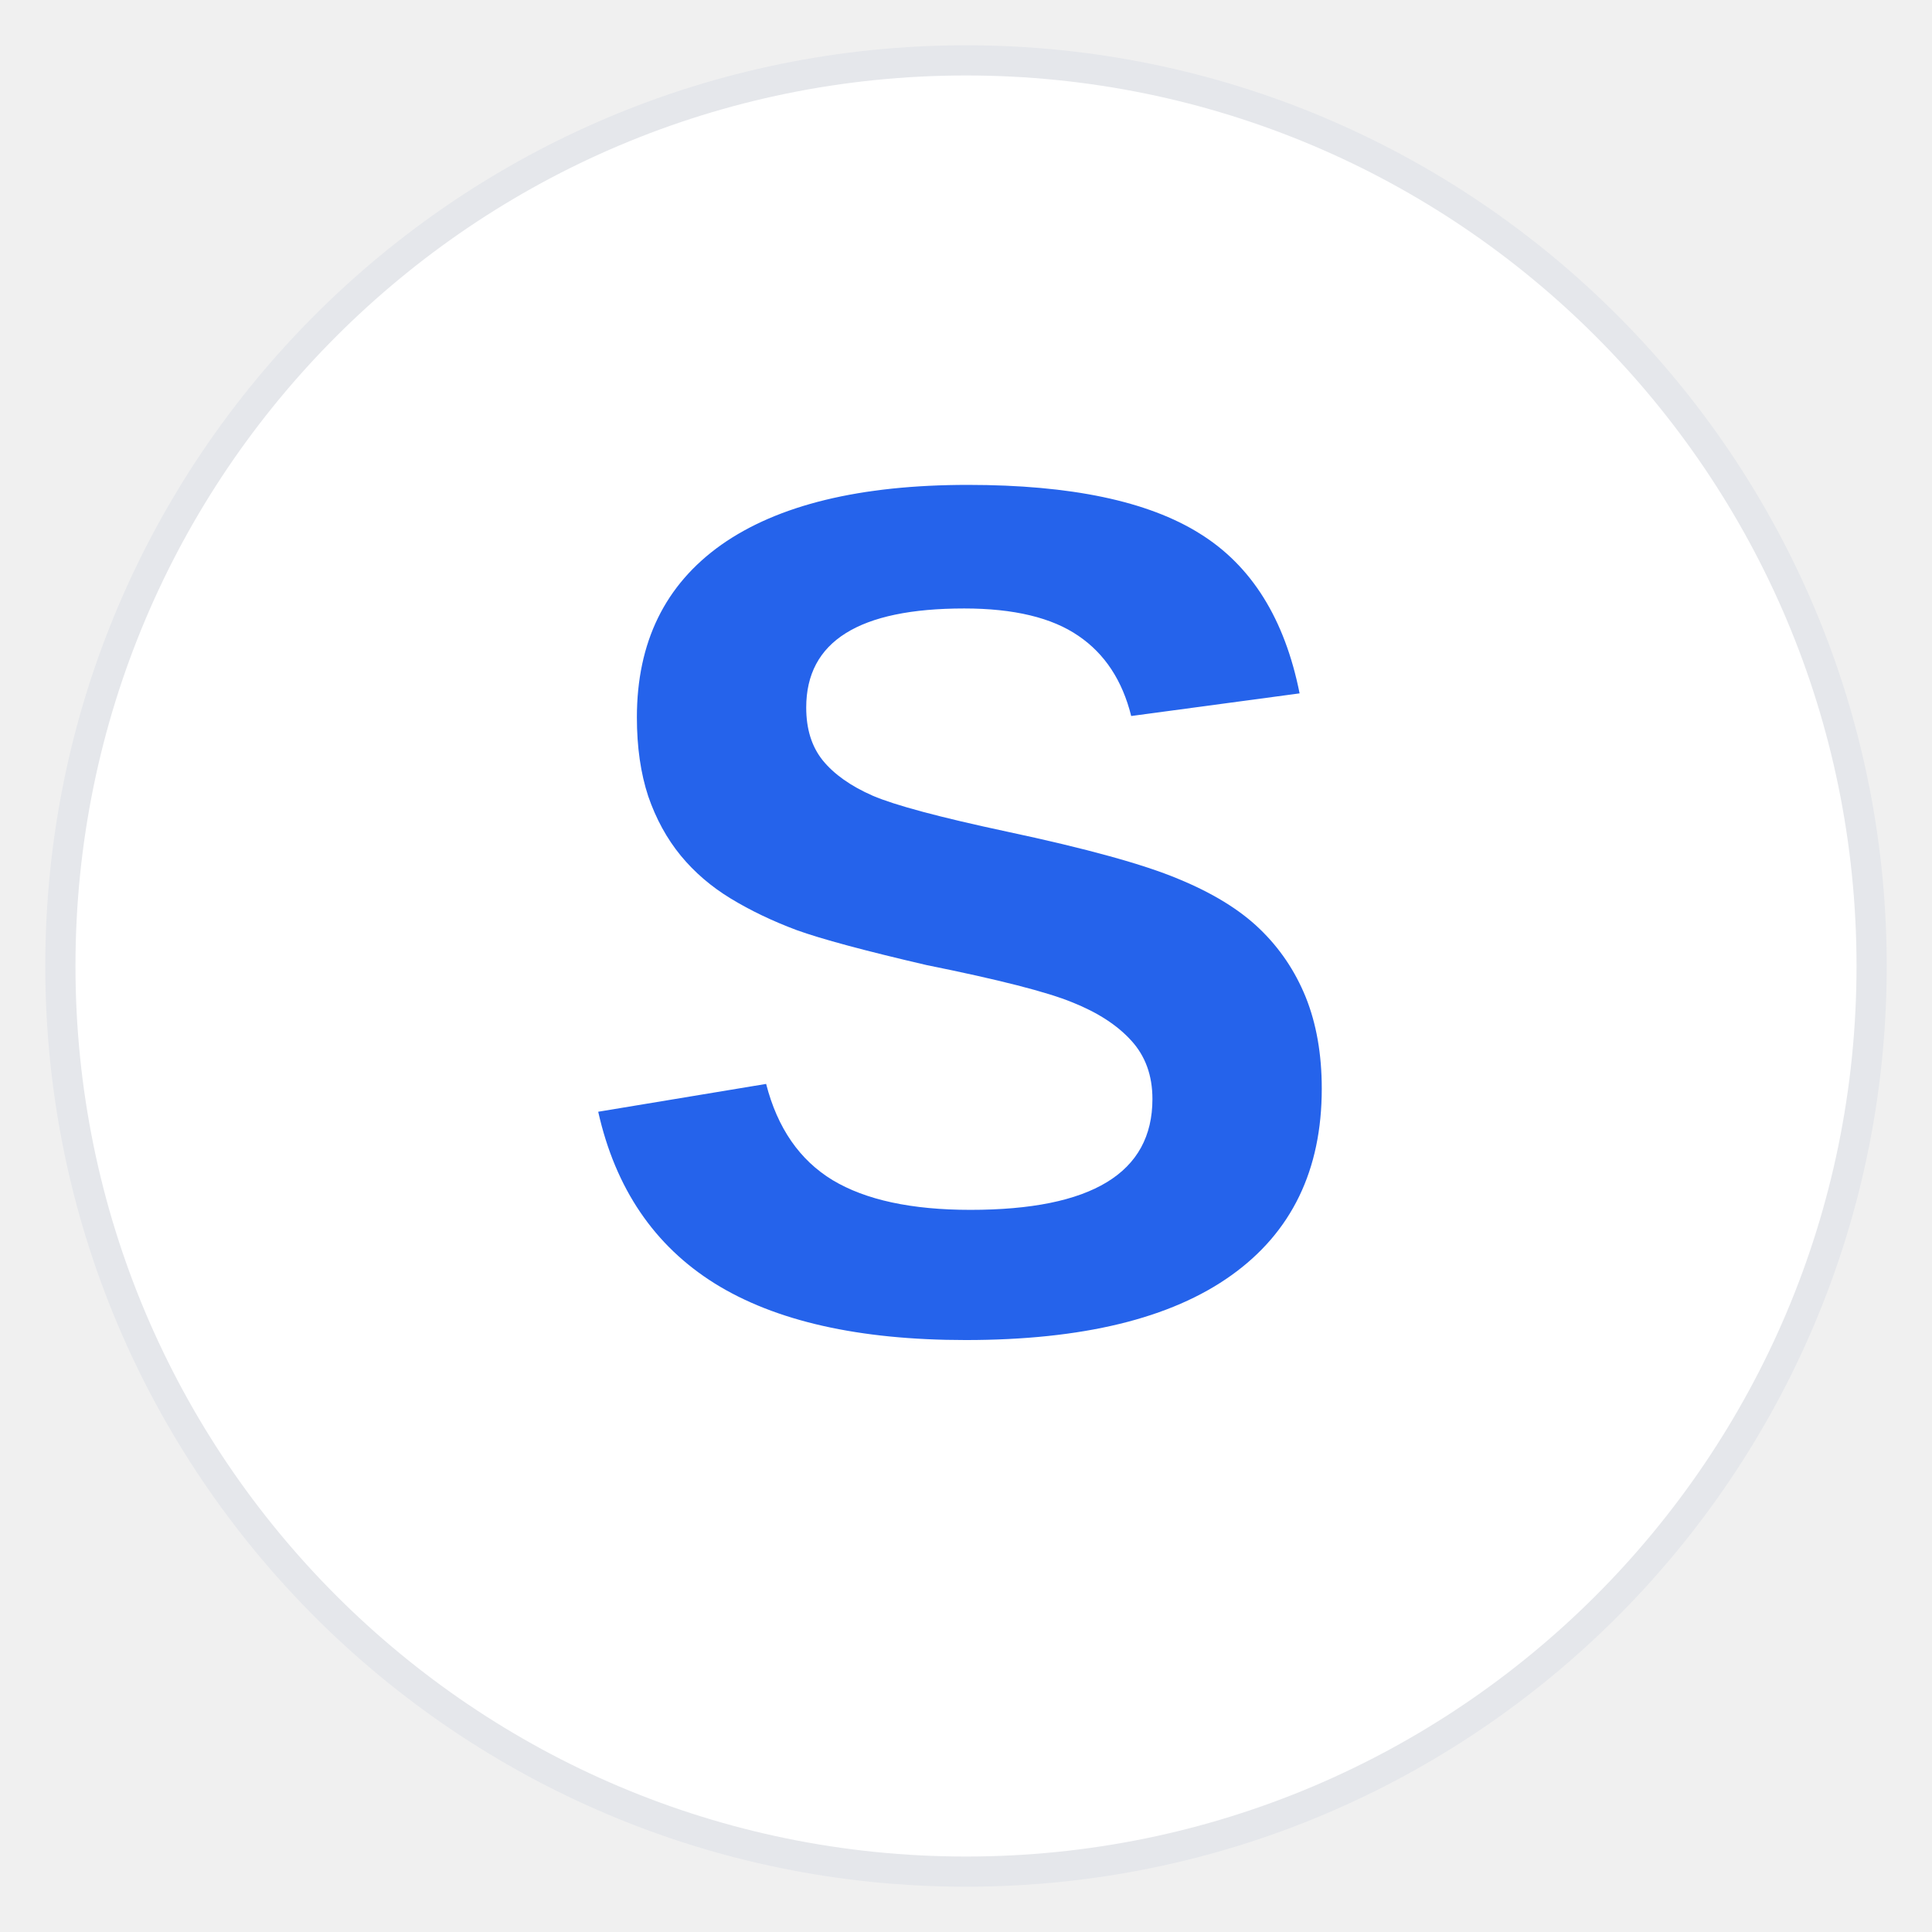
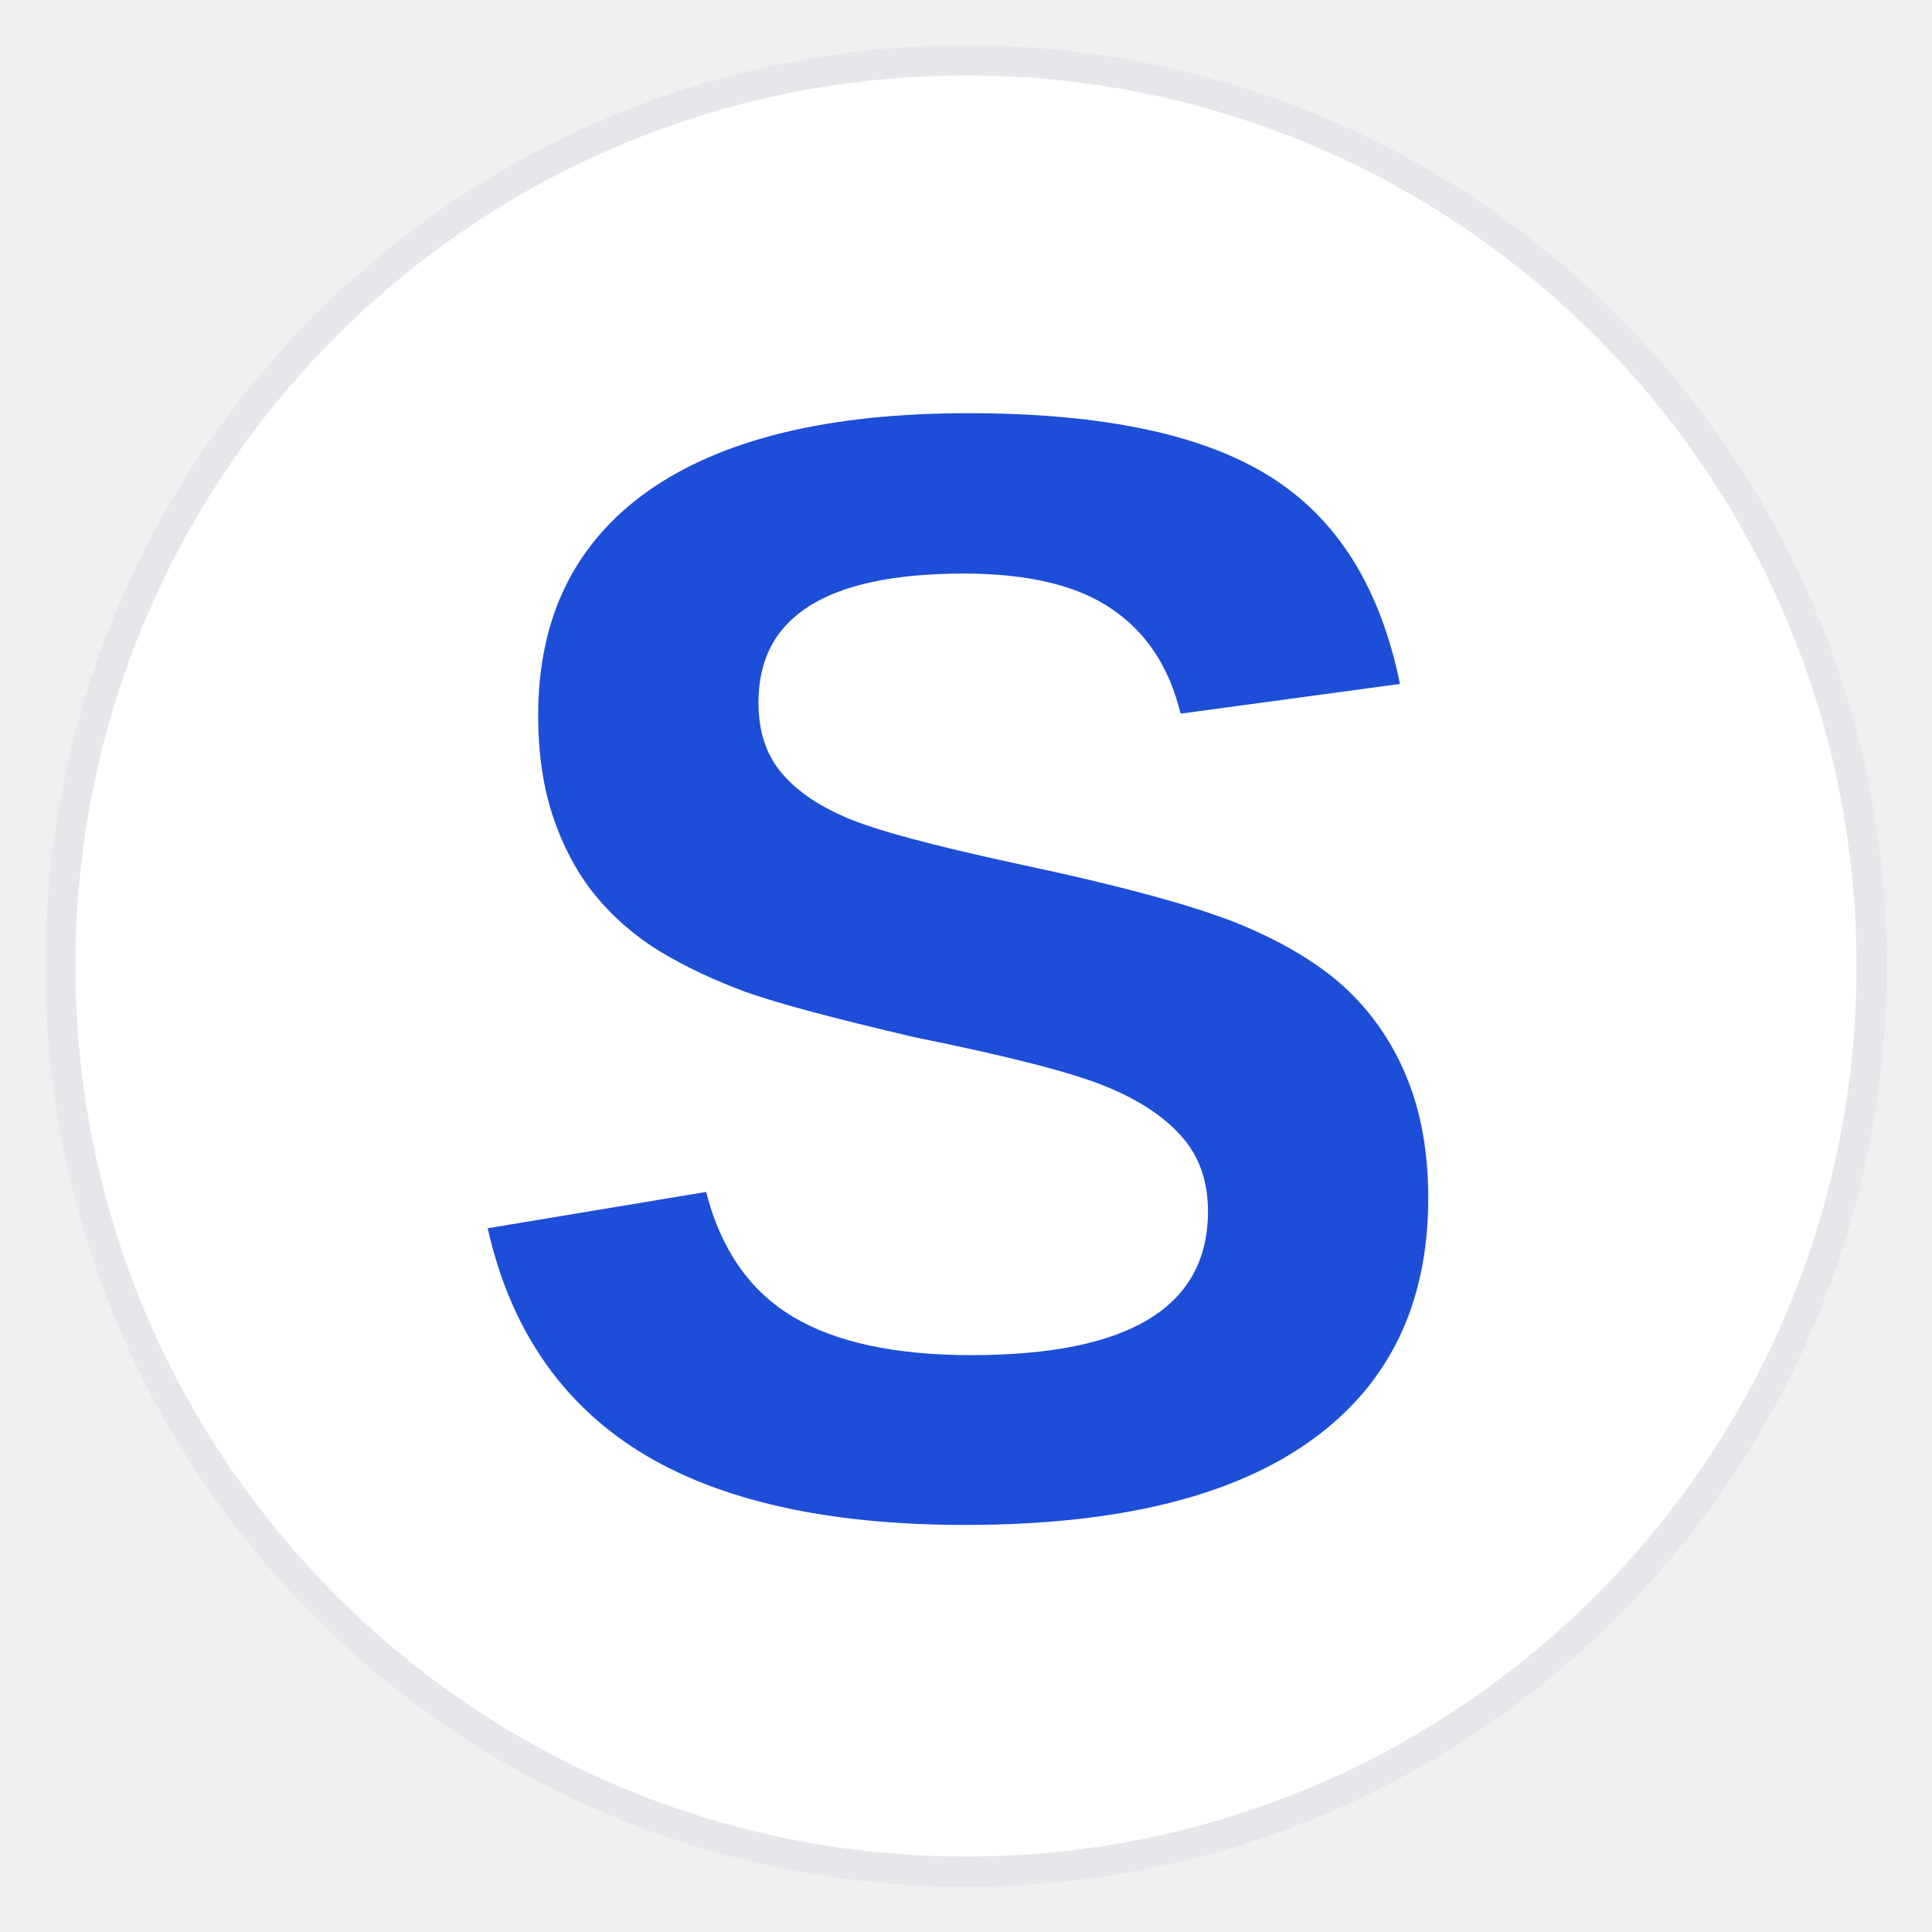
<svg xmlns="http://www.w3.org/2000/svg" viewBox="0 0 64 64" role="img" aria-label="MagicBotsLab S icon">
  <circle cx="32" cy="32" r="30" fill="#ffffff" />
  <circle cx="32" cy="32" r="30" fill="none" stroke="#e5e7eb" stroke-width="1" />
-   <text x="32" y="44" font-family="Arial, sans-serif" font-size="40" font-weight="bold" fill="#2563eb" text-anchor="middle">S</text>
+   <text x="32" y="50" font-family="Arial, Helvetica, sans-serif" font-size="52" font-weight="bold" fill="#1d4ed8" text-anchor="middle">S</text>
</svg>
